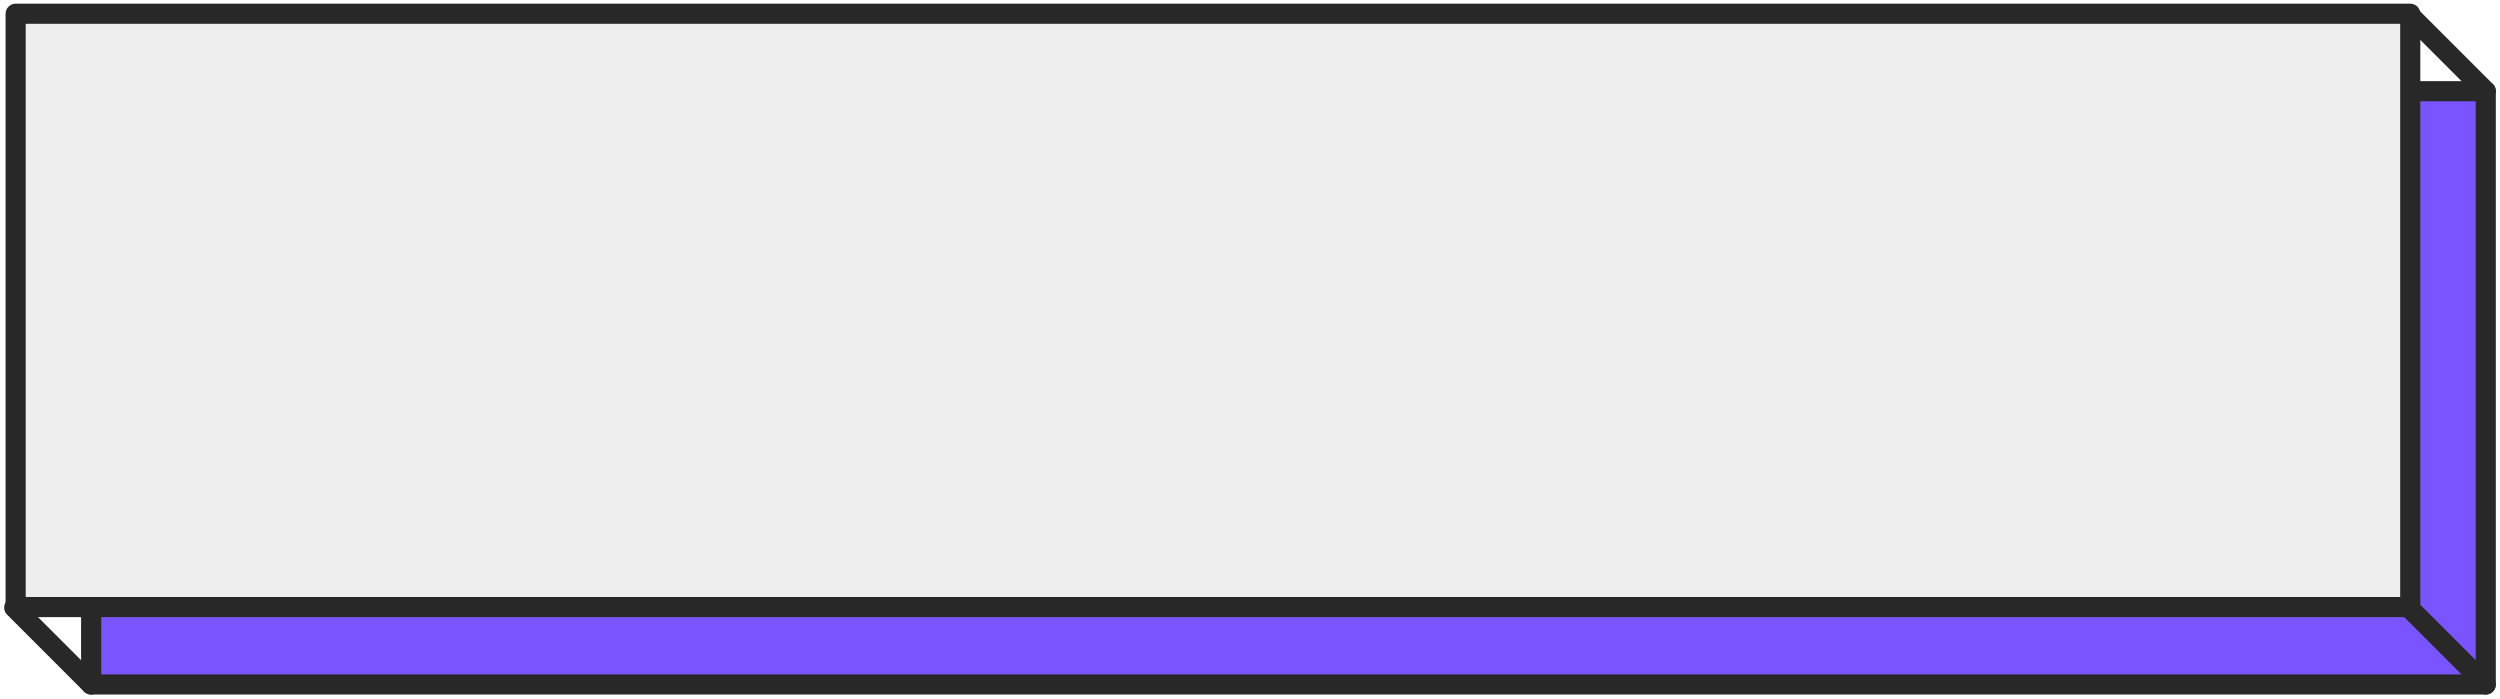
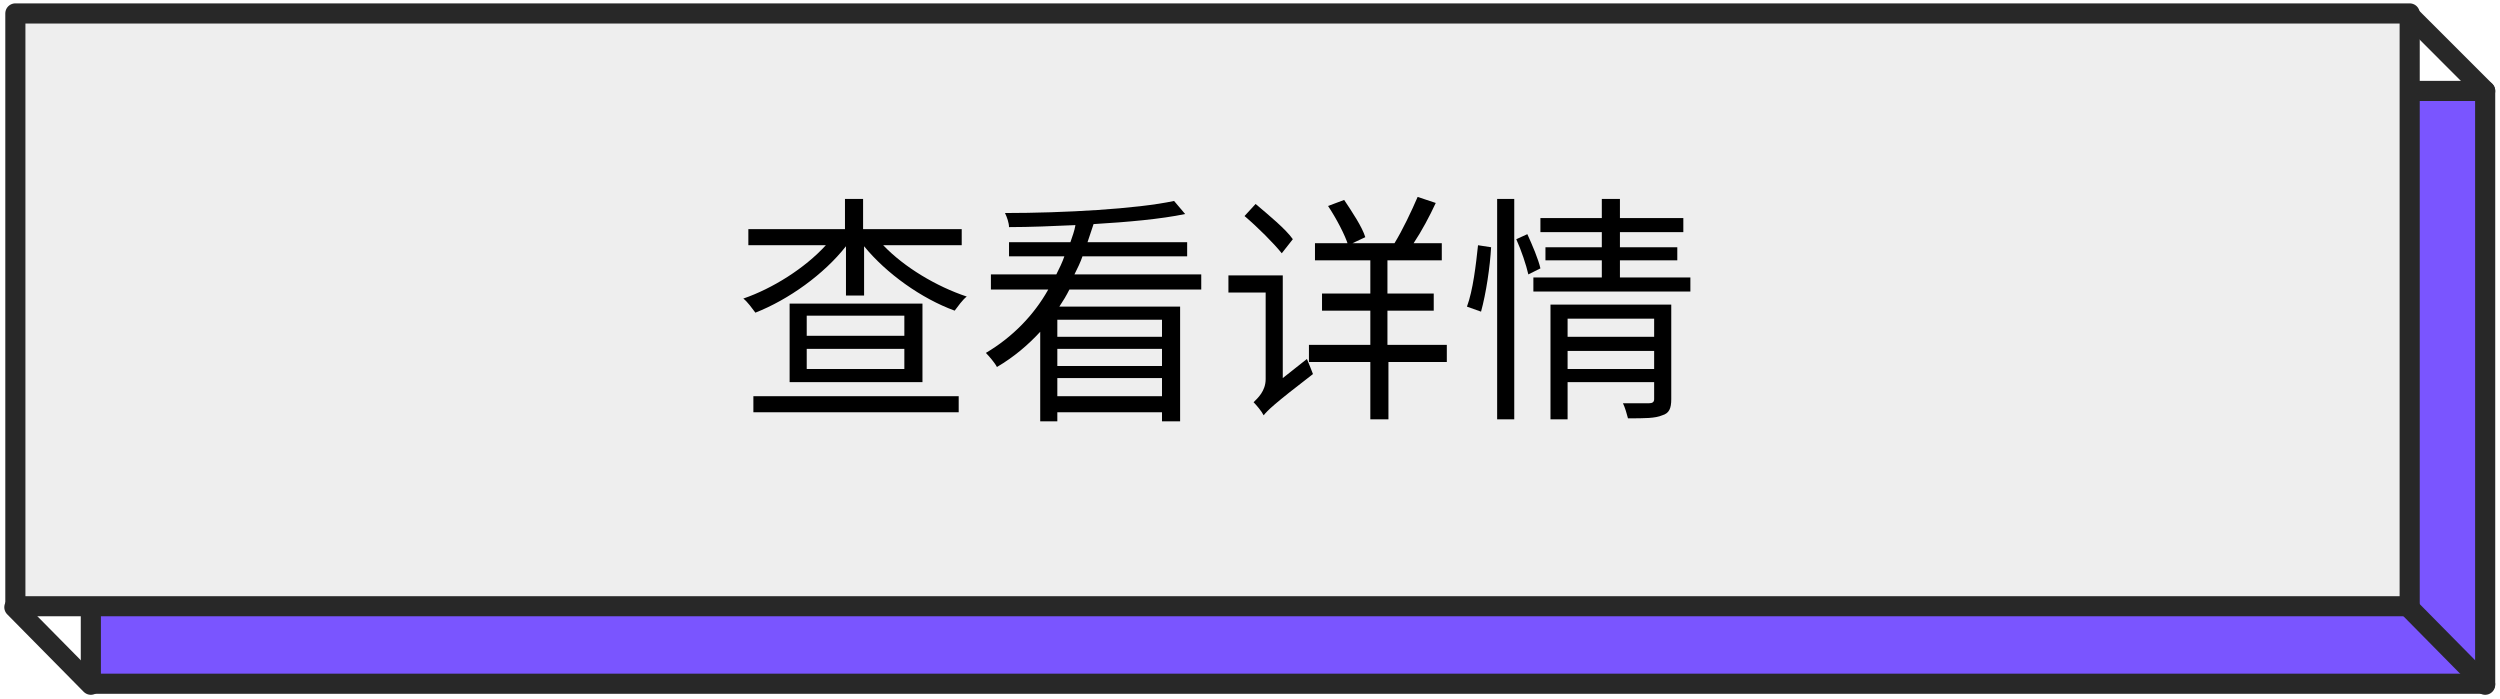
- <svg xmlns="http://www.w3.org/2000/svg" width="248.363" height="69.414" viewBox="0 0 248.363 69.414">
-   <defs>
-     <style>
-       .cls-1 {
-         fill: #7a55ff;
-       }
- 
-       .cls-1, .cls-2, .cls-3 {
-         stroke: #282828;
-         stroke-linecap: round;
-         stroke-linejoin: round;
-         stroke-width: 2px;
-       }
- 
-       .cls-2 {
-         fill: #eee;
-       }
- 
-       .cls-3 {
-         fill: #ffe100;
-       }
-     </style>
-   </defs>
-   <g id="组_4437" data-name="组 4437" transform="translate(-1031.175 -832.865)">
-     <rect id="矩形_1130" data-name="矩形 1130" class="cls-1" width="237.892" height="58.943" transform="translate(1040.231 841.922)" />
-     <rect id="矩形_1131" data-name="矩形 1131" class="cls-2" width="237.892" height="58.943" transform="translate(1032.73 834.231)" />
-     <line id="直线_63" data-name="直线 63" class="cls-3" x2="7.642" y2="7.642" transform="translate(1270.481 834.279)" />
-     <line id="直线_64" data-name="直线 64" class="cls-3" x2="7.642" y2="7.642" transform="translate(1270.481 893.223)" />
-     <line id="直线_65" data-name="直线 65" class="cls-3" x2="7.642" y2="7.642" transform="translate(1032.589 893.223)" />
+ <svg xmlns="http://www.w3.org/2000/svg" version="1.1" id="图层_1" x="0px" y="0px" viewBox="0 0 248.4 69.4" style="enable-background:new 0 0 248.4 69.4;" xml:space="preserve">
+   <style type="text/css">
+ 	.st0{fill:#7A55FF;stroke:#282828;stroke-width:2;stroke-linecap:round;stroke-linejoin:round;}
+ 	.st1{fill:#EEEEEE;stroke:#282828;stroke-width:2;stroke-linecap:round;stroke-linejoin:round;}
+ 	.st2{fill:none;stroke:#282828;stroke-width:2;stroke-linecap:round;stroke-linejoin:round;}
+ 	.st3{enable-background:new    ;}
+ </style>
+   <g id="组_4520" transform="translate(-858.944 -1572.134)">
+     <g id="组_4437_1_" transform="translate(-172.23 739.269)">
+       <rect id="矩形_1130_1_" x="1040.2" y="841.9" class="st0" width="237.9" height="58.9" />
+       <rect id="矩形_1131_1_" x="1032.7" y="834.2" class="st1" width="237.9" height="58.9" />
+       <line id="直线_63_1_" class="st2" x1="1270.5" y1="834.3" x2="1278.1" y2="841.9" />
+       <line id="直线_64_1_" class="st2" x1="1270.5" y1="893.2" x2="1278.1" y2="900.9" />
+       <line id="直线_65_1_" class="st2" x1="1032.6" y1="893.2" x2="1040.2" y2="900.9" />
+     </g>
+     <g class="st3">
+       <path d="M946.7,1596.5c2.1,2.2,5.3,4.1,8.3,5.1c-0.4,0.3-0.9,1-1.2,1.4c-3.3-1.2-6.8-3.7-9-6.4v4.9h-1.8v-4.9    c-2.2,2.8-5.7,5.3-9,6.6c-0.3-0.4-0.8-1.1-1.2-1.4c2.9-1,6.1-3,8.2-5.3h-7.7v-1.6h9.6v-3h1.8v3h9.8v1.6H946.7z M933.8,1611.5h20.4    v1.6h-20.4V1611.5z M950.6,1602.3v7.8h-13.2v-7.8H950.6z M948.8,1603.5h-9.7v2h9.7V1603.5z M948.8,1606.8h-9.7v2h9.7V1606.8z" />
+       <path d="M965.2,1600.9c-0.3,0.6-0.6,1.1-1,1.7h12v11.4h-1.8v-0.9H964v0.9h-1.7v-8.9c-1.2,1.3-2.6,2.5-4.3,3.5    c-0.2-0.4-0.8-1.1-1.1-1.4c2.7-1.6,4.8-3.8,6.2-6.3h-5.7v-1.5h6.5c0.3-0.6,0.6-1.2,0.8-1.8h-5.5v-1.4h6.1c0.2-0.6,0.4-1.1,0.5-1.7    c-2.2,0.1-4.5,0.2-6.6,0.2c0-0.4-0.2-1-0.4-1.4c5.8,0,13.1-0.4,16.8-1.2l1.1,1.3c-2.4,0.5-5.7,0.8-9.1,1c-0.2,0.6-0.4,1.2-0.6,1.8    h9.9v1.4h-10.4c-0.2,0.6-0.5,1.2-0.8,1.8h12.6v1.5H965.2z M974.4,1603.9H964v1.7h10.4V1603.9z M974.4,1606.8H964v1.7h10.4V1606.8z     M974.4,1611.5v-1.8H964v1.8H974.4z" />
+       <path d="M988.8,1607.8c0.2,0.5,0.5,1.2,0.6,1.5c-3.9,3-4.5,3.6-4.9,4.1v0c-0.2-0.4-0.7-1-1-1.3c0.4-0.4,1.2-1.1,1.2-2.3v-8.6h-3.7    v-1.7h5.4v10.2L988.8,1607.8z M986.3,1597.3c-0.8-1-2.4-2.6-3.7-3.7l1.1-1.2c1.3,1.1,3,2.5,3.7,3.5L986.3,1597.3z M1002.8,1608.1    h-5.9v5.7h-1.8v-5.7H989v-1.7h6.1v-3.4h-4.8v-1.7h4.8v-3.3h-5.5v-1.7h7.9c0.8-1.3,1.7-3.2,2.3-4.6l1.8,0.6c-0.6,1.3-1.4,2.8-2.2,4    h2.8v1.7h-5.4v3.3h4.6v1.7h-4.6v3.4h5.9V1608.1z M992.9,1596.5c-0.3-1-1.2-2.7-2-3.9l1.6-0.6c0.8,1.2,1.8,2.7,2.1,3.7    L992.9,1596.5z" />
+       <path d="M1004.7,1602.6c0.6-1.6,0.9-4.2,1.1-6.1l1.3,0.2c-0.1,1.9-0.5,4.6-1,6.4L1004.7,1602.6z M1007.7,1591.9h1.7v21.9h-1.7    V1591.9z M1010.7,1595.4c0.5,1.1,1.1,2.5,1.3,3.4l-1.2,0.6c-0.2-0.9-0.7-2.4-1.2-3.5L1010.7,1595.4z M1026.9,1599.7v1.4h-15.6    v-1.4h6.8v-1.7h-5.6v-1.3h5.6v-1.5h-6.1v-1.4h6.1v-1.9h1.8v1.9h6.3v1.4h-6.3v1.5h5.7v1.3h-5.7v1.7H1026.9z M1025,1611.8    c0,0.9-0.2,1.4-0.9,1.6c-0.7,0.3-1.7,0.3-3.4,0.3c-0.1-0.4-0.3-1.1-0.5-1.5c1.2,0,2.4,0,2.6,0c0.3,0,0.5-0.1,0.5-0.4v-1.7h-8.6    v3.7h-1.7v-11.4h12V1611.8z M1014.7,1603.8v1.8h8.6v-1.8H1014.7z M1023.3,1608.8v-1.8h-8.6v1.8H1023.3z" />
+     </g>
  </g>
</svg>
